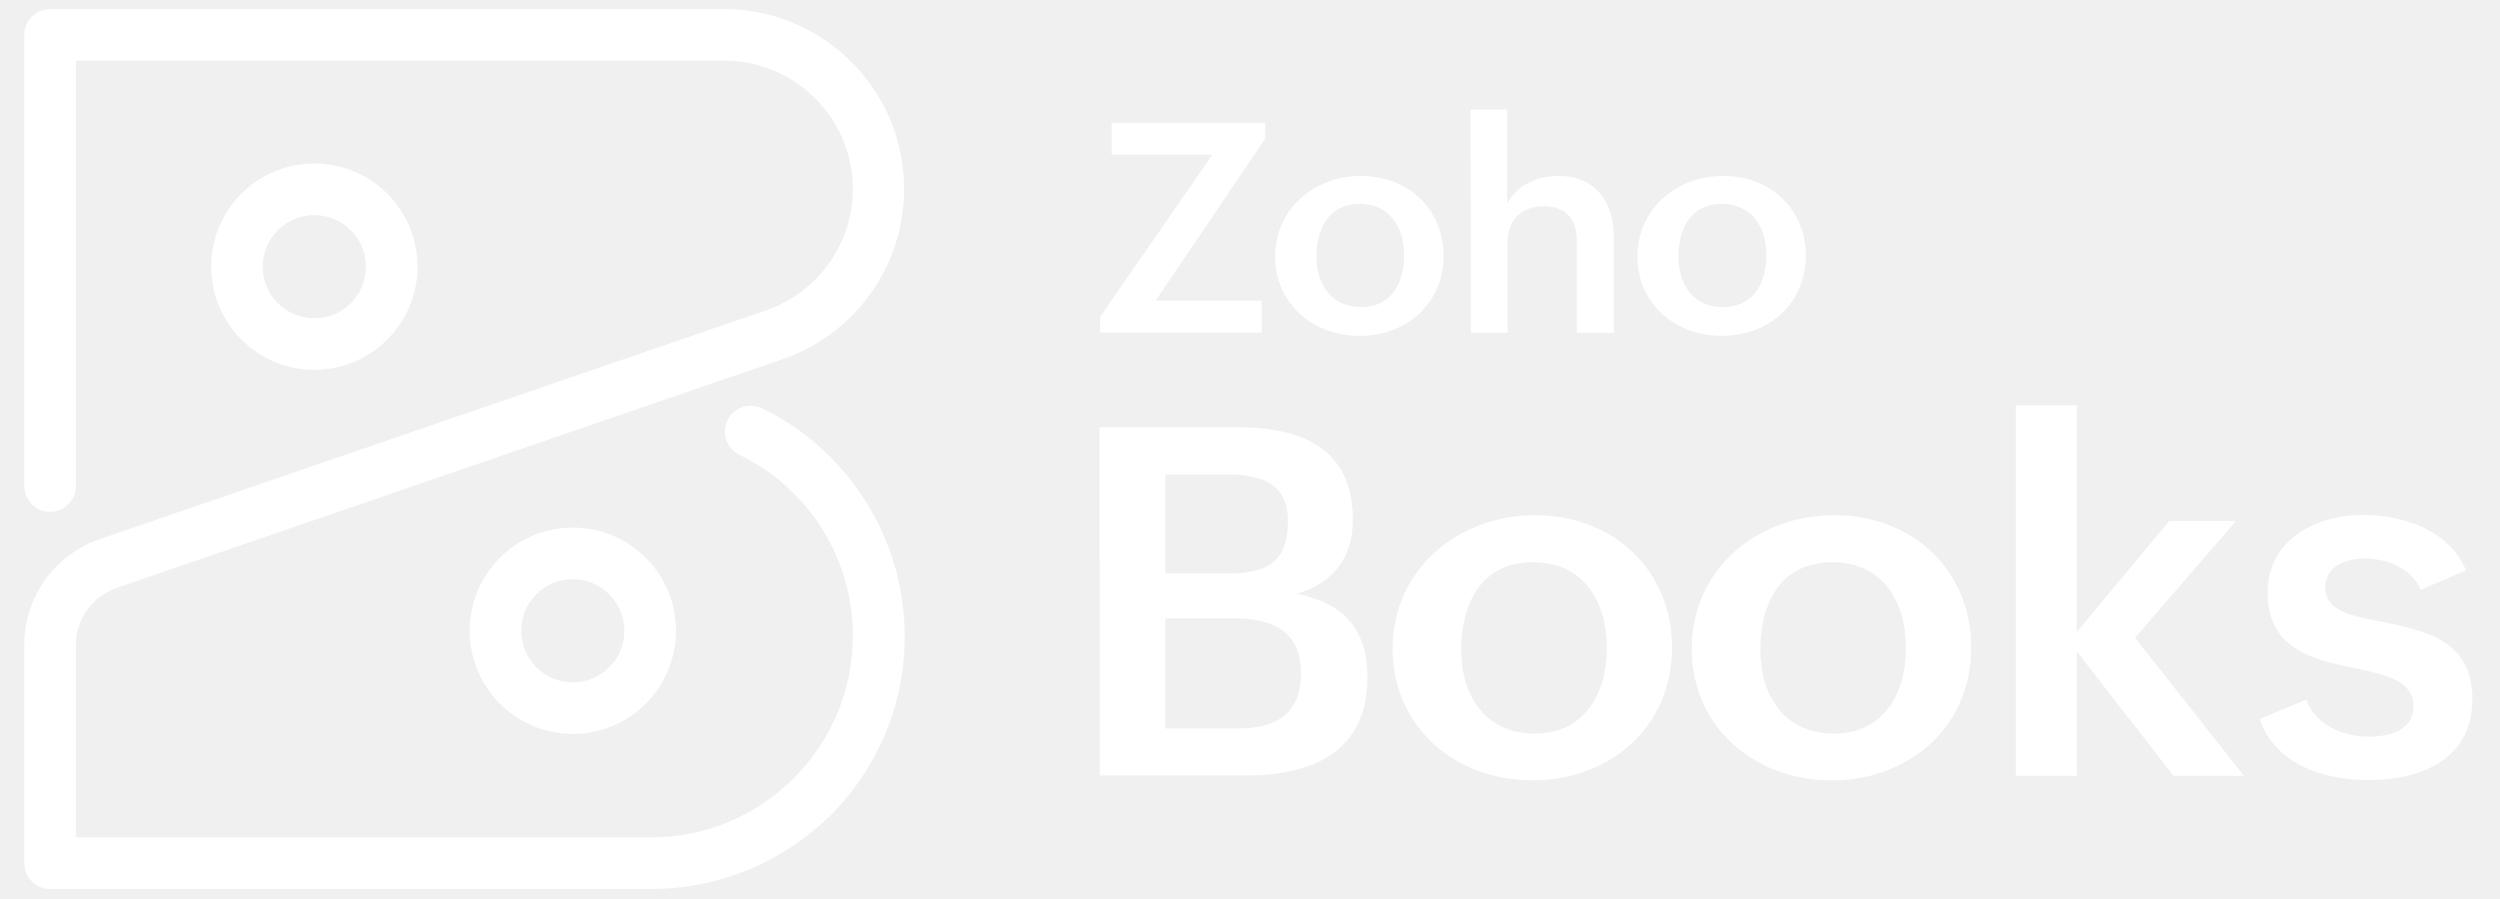
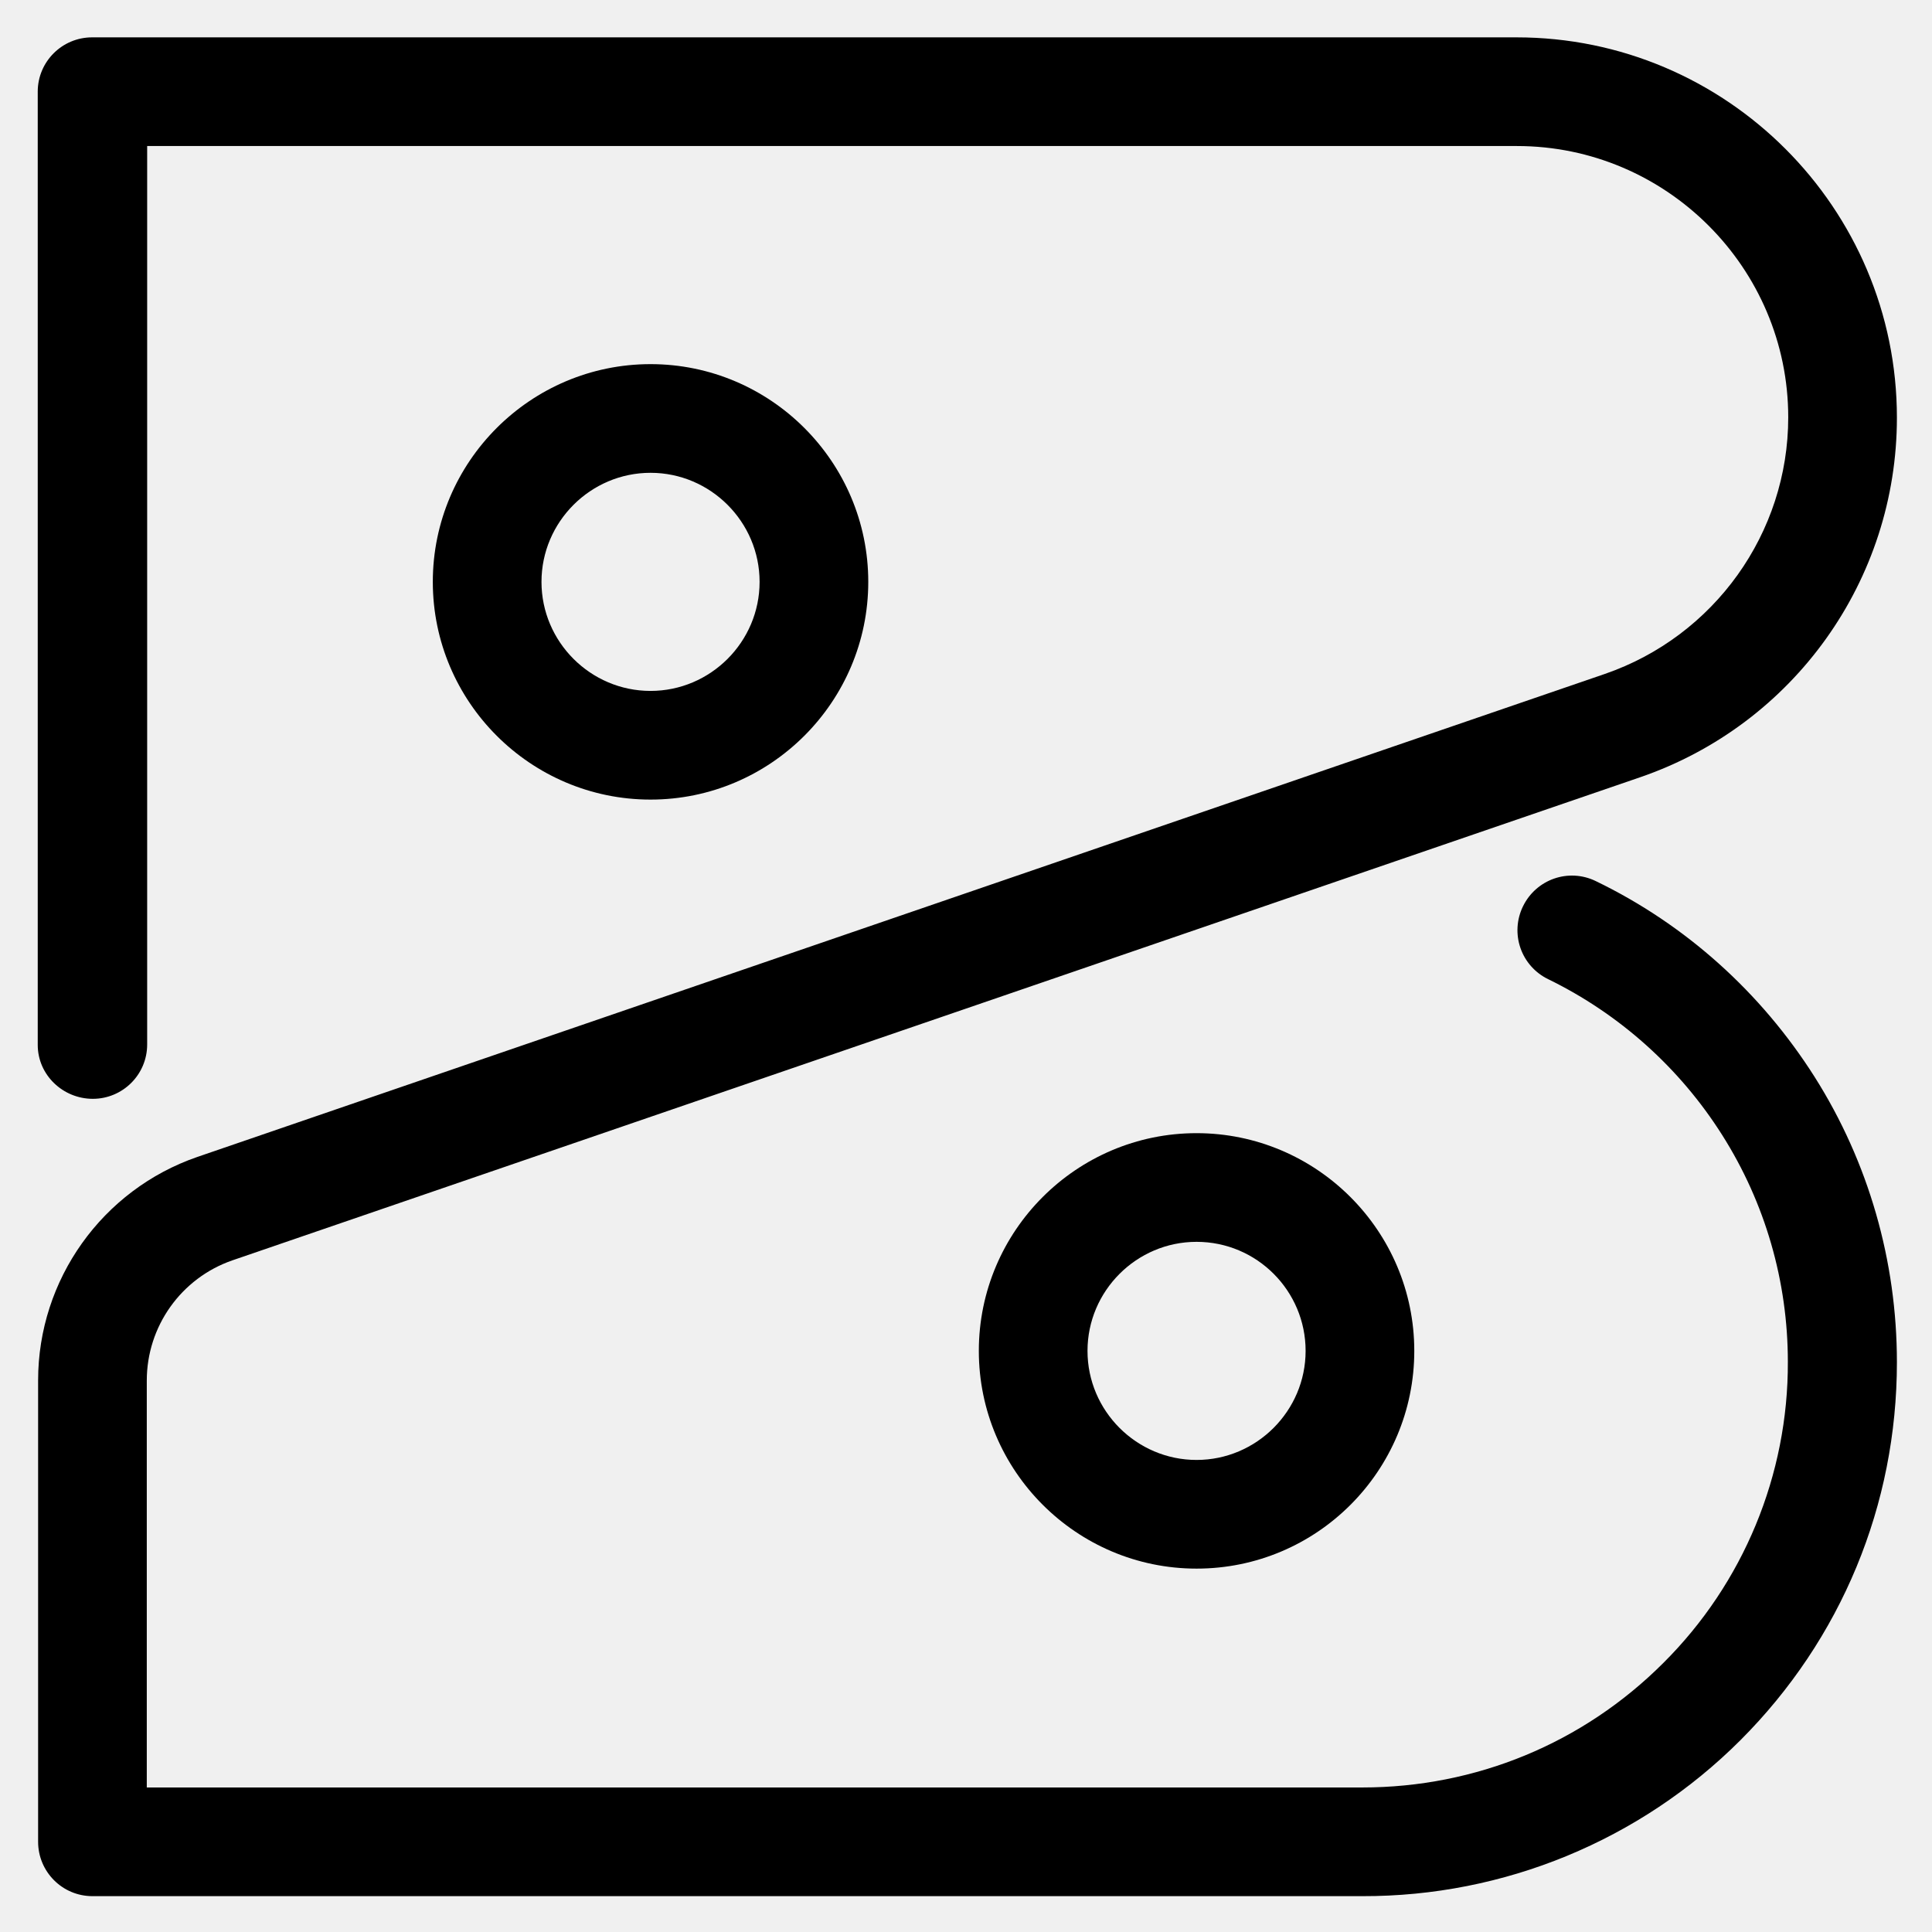
- <svg xmlns="http://www.w3.org/2000/svg" version="1.1" id="Layer_1" x="0" y="0" viewBox="0 0 824 296" style="enable-background:new 0 0 824 296" xml:space="preserve">
-   <style>.st0{fill:#fff}</style>
-   <path class="st0" d="M362.4 140.8h45.3c21 0 38.2 6.7 38.2 30.5 0 12.5-6.4 20.9-18.5 24.4 15.6 3.1 23.3 11.8 23.3 27.7 0 24.5-18.4 32.2-39.9 32.2h-48.3l-.1-114.8zM405 189c12.5 0 19.5-3.7 19.5-17.2 0-12.6-9-15.4-19.9-15.4h-20.5V189H405zm3 51.1c12.7 0 20.8-4.9 20.8-18.1 0-14.6-10-18.2-22.3-18.2h-22.4v36.3H408zM506 169.8c25.5 0 45.1 17.9 45.1 43.6 0 26.4-20.6 43.8-46 43.8-25.6 0-46.1-17.7-46.1-43.4 0-26.3 21.8-44 47-44zm23.6 43.8c0-15.5-7.8-28.3-24.3-28.3-17 0-23.7 13.5-23.7 28.9 0 14.9 7.9 27.6 24.2 27.6 16.7 0 23.8-13.5 23.8-28.2zM604.6 169.8c25.5 0 45.1 17.9 45.1 43.6 0 26.4-20.6 43.8-46 43.8-25.6 0-46.1-17.7-46.1-43.4 0-26.3 21.7-44 47-44zm23.6 43.8c0-15.5-7.8-28.3-24.3-28.3-17 0-23.7 13.5-23.7 28.9 0 14.9 7.9 27.6 24.2 27.6 16.7 0 23.8-13.5 23.8-28.2zM664.4 133.6h20.1v74.7l30.5-36.6h22l-33.3 38.5 35.9 45.5h-23.2l-31.9-41v41h-20.1V133.6zM760.1 230.6c3.1 8.2 11.7 12.2 20.8 12.2 6.5 0 14.6-2 14.6-10 0-8.4-9.1-10.4-19.5-12.6-13.5-2.8-28.6-6.1-28.6-25 0-17.3 16.1-25.5 31.3-25.5 13.3 0 28.6 5 34.1 18.3l-14.9 6.4c-3.3-7.5-11.5-10.3-18.4-10.3-6.7 0-13.1 2.7-13.1 9.5 0 7.7 8.2 9.3 18.4 11.3 13.7 2.7 30.1 5.8 30.1 25.4 0 19.8-16.6 26.8-34.1 26.8-14.8 0-30.8-5-36-20.1l15.3-6.4zM362.6 104.4l37-53.4h-33.2V40.5H417v5.2l-36.1 53.4h35v10.5h-53.3v-5.2zM448.6 58c15.4 0 27.2 10.8 27.2 26.3 0 15.9-12.4 26.4-27.7 26.4-15.4 0-27.8-10.7-27.8-26.1 0-16 13.1-26.6 28.3-26.6zm14.2 26.3c0-9.3-4.7-17.1-14.6-17.1-10.2 0-14.3 8.1-14.3 17.4 0 9 4.8 16.6 14.6 16.6 10.1.1 14.3-8 14.3-16.9zM484.7 36.1h12.1v31c3.3-6.3 9.9-9.1 16.9-9.1 12.1 0 18.2 8.5 18.2 20v31.7h-12.2V79.2c0-7.3-3.8-11.2-10.8-11.2-7.8 0-12 4.8-12 12v29.7h-12.1l-.1-73.6zM568 58c15.4 0 27.2 10.8 27.2 26.3 0 15.9-12.4 26.4-27.7 26.4-15.4 0-27.8-10.7-27.8-26.1 0-16 13.1-26.6 28.3-26.6zm14.2 26.3c0-9.3-4.7-17.1-14.7-17.1-10.2 0-14.3 8.1-14.3 17.4 0 9 4.8 16.6 14.6 16.6 10.1.1 14.4-8 14.4-16.9zM214.6 293H16.5c-4.7 0-8.5-3.8-8.5-8.5v-72c0-15.7 10-29.7 24.9-34.8l219.6-75.4c17.1-5.9 28.6-22 28.6-40 0-23.3-19-42.3-42.3-42.3H25v140.2c0 4.7-3.8 8.5-8.5 8.5S8 164.9 8 160.2V11.5C8 6.8 11.8 3 16.5 3h222.2C271.4 3 298 29.6 298 62.3c0 25.3-16.1 47.9-40.1 56.1L38.4 193.8c-8 2.8-13.4 10.3-13.4 18.8V276h189.6c17.7 0 34.4-6.9 47-19.5 12.5-12.5 19.5-29.2 19.5-46.9 0-12.6-3.5-24.8-10.2-35.4-6.6-10.5-16-18.9-27.2-24.3-4.2-2.1-6-7.1-3.9-11.4 2-4.2 7.1-6 11.4-3.9 14 6.8 25.8 17.4 34.1 30.6 8.4 13.3 12.9 28.7 12.9 44.5 0 22.3-8.7 43.2-24.4 59-16 15.6-36.9 24.3-59.2 24.3z" />
-   <path class="st0" d="M103.6 121.9c-18.7 0-34-15.2-34-34s15.2-34 34-34 34 15.2 34 34-15.3 34-34 34zm0-51c-9.4 0-17 7.6-17 17s7.6 17 17 17 17-7.6 17-17-7.7-17-17-17zM188.8 241.9c-18.7 0-34-15.2-34-34s15.2-34 34-34 34 15.2 34 34-15.3 34-34 34zm0-51c-9.4 0-17 7.6-17 17s7.6 17 17 17 17-7.6 17-17-7.7-17-17-17z" />
+ <svg xmlns="http://www.w3.org/2000/svg" xml:space="preserve" viewBox="0 0 512 512">
+   <path d="M361 502.5H24.5c-8 0-14.4-6.5-14.4-14.4V365.8c0-26.7 17-50.5 42.2-59.2l373-128c29-10 48.6-37.3 48.6-68 0-39.6-32.3-71.9-71.9-71.9H39v238.1c0 8-6.5 14.4-14.4 14.4S10 284.9 10 276.9V24.3c0-8 6.5-14.4 14.4-14.4h377.5c55.6 0 100.8 45.2 100.8 100.8 0 43-27.3 81.3-68.1 95.3l-373 128a33.72 33.72 0 0 0-22.7 31.9v107.8H361c30.1 0 58.5-11.7 79.8-33a112 112 0 0 0 33-79.8c0-21.3-6-42.1-17.4-60.1a113.42 113.42 0 0 0-46.1-41.3 14.41 14.41 0 0 1-6.7-19.3c3.5-7.2 12.1-10.2 19.3-6.7 23.8 11.5 43.8 29.5 58 51.9 14.3 22.6 21.8 48.8 21.8 75.6 0 37.8-14.7 73.4-41.5 100.2A141.24 141.24 0 0 1 361 502.5z" />
+   <path d="M172.4 211.9c-31.8 0-57.7-25.9-57.7-57.7s25.9-57.7 57.7-57.7 57.7 25.9 57.7 57.7-25.9 57.7-57.7 57.7zm0-86.6c-15.9 0-28.9 13-28.9 28.9s13 28.9 28.9 28.9 28.9-13 28.9-28.9-13-28.9-28.9-28.9zM317.1 415.7c-31.8 0-57.7-25.9-57.7-57.7s25.9-57.7 57.7-57.7 57.7 25.9 57.7 57.7-25.8 57.7-57.7 57.7zm0-86.6c-15.9 0-28.9 13-28.9 28.9s13 28.9 28.9 28.9 28.9-13 28.9-28.9-12.9-28.9-28.9-28.9z" />
</svg>
